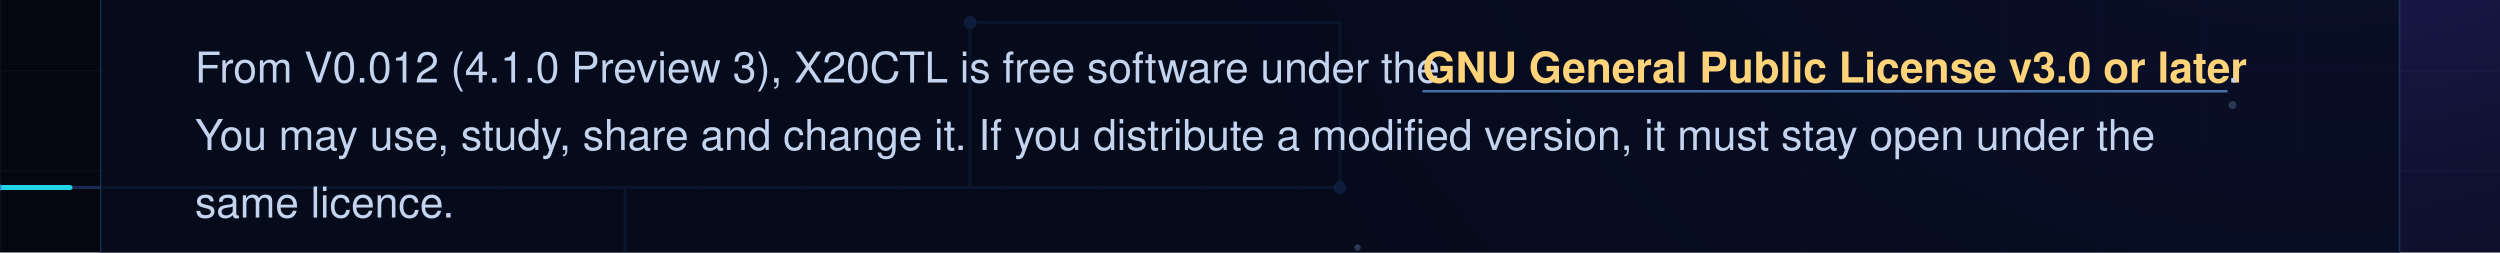
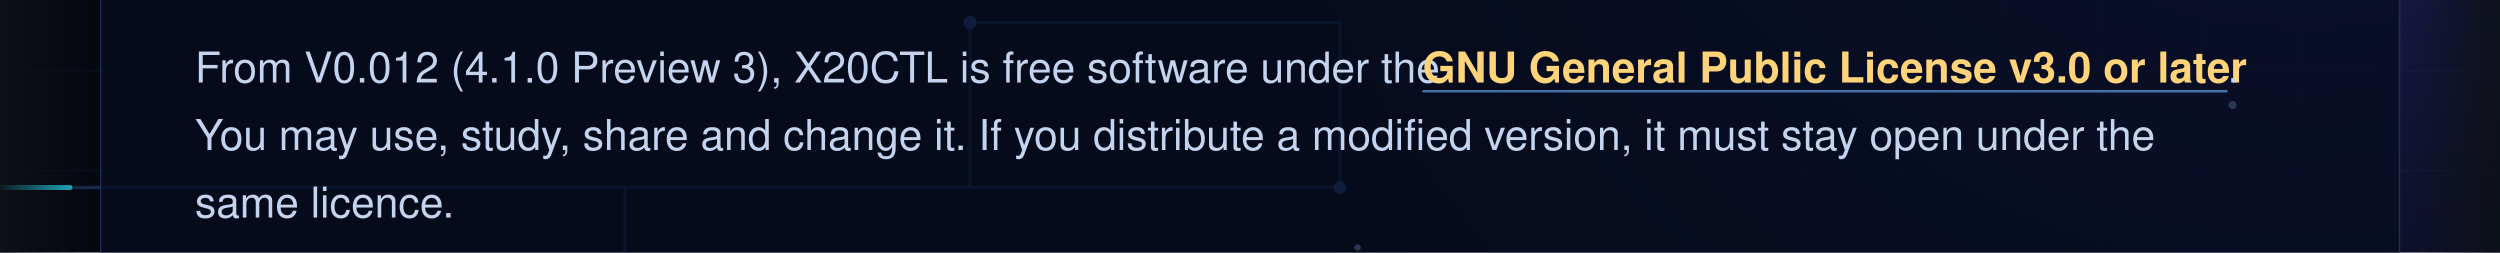
<svg xmlns="http://www.w3.org/2000/svg" viewBox="0 0 1000 101" width="1000" height="101" role="img" aria-label="From V0.012 (4.1.0 Preview 3), X20CTL is free software under the GNU General Public License v3.0 or later(LICENSE). You may use, study, share and change it. If you distribute a modified version, it mu">
  <defs>
    <radialGradient id="bg_1d4ed8">
      <stop offset="0" stop-color="#1d4ed8" />
      <stop offset=".55" stop-color="#1d4ed8" stop-opacity=".3" />
      <stop offset="1" stop-color="#1d4ed8" stop-opacity="0" />
    </radialGradient>
    <radialGradient id="bg_0891b2">
      <stop offset="0" stop-color="#0891b2" />
      <stop offset=".55" stop-color="#0891b2" stop-opacity=".3" />
      <stop offset="1" stop-color="#0891b2" stop-opacity="0" />
    </radialGradient>
    <radialGradient id="bg_4f46e5">
      <stop offset="0" stop-color="#4f46e5" />
      <stop offset=".55" stop-color="#4f46e5" stop-opacity=".3" />
      <stop offset="1" stop-color="#4f46e5" stop-opacity="0" />
    </radialGradient>
    <radialGradient id="bg_0e7490">
      <stop offset="0" stop-color="#0e7490" />
      <stop offset=".55" stop-color="#0e7490" stop-opacity=".3" />
      <stop offset="1" stop-color="#0e7490" stop-opacity="0" />
    </radialGradient>
    <radialGradient id="bg_6d28d9">
      <stop offset="0" stop-color="#6d28d9" />
      <stop offset=".55" stop-color="#6d28d9" stop-opacity=".3" />
      <stop offset="1" stop-color="#6d28d9" stop-opacity="0" />
    </radialGradient>
    <pattern id="bg_grid" width="40" height="40" patternUnits="userSpaceOnUse" patternTransform="translate(0 -12)">
      <path d="M40 0H0V40" fill="none" stroke="#6ea0ff" stroke-opacity=".055" />
    </pattern>
    <linearGradient id="bg_hbar" x1="0" y1="0" x2="0" y2="1">
      <stop offset="0" stop-color="#22d3ee" />
      <stop offset="1" stop-color="#8b5cf6" />
    </linearGradient>
    <clipPath id="bg_clip">
      <path d="M0 0 H1000 V101 H0 V0 Z" />
    </clipPath>
  </defs>
  <style>.bgA{animation:bgA 40s ease-in-out infinite alternate}.bgB{animation:bgB 52s ease-in-out infinite alternate}.bgC{animation:bgC 64s ease-in-out infinite alternate}@keyframes bgA{to{transform:translate(70px,30px)}}@keyframes bgB{to{transform:translate(-80px,40px)}}@keyframes bgC{to{transform:translate(50px,-50px)}}.bgP{stroke-dasharray:30 970;animation:bgP 9s linear infinite}@keyframes bgP{from{stroke-dashoffset:1000}to{stroke-dashoffset:0}}.bgR{animation:bgR 60s linear infinite}@keyframes bgR{to{transform:rotate(360deg)}}.bgRr{animation:bgR 90s linear infinite reverse}.bgF{animation:bgF 14s ease-in-out infinite alternate}@keyframes bgF{to{transform:translateY(-18px)}}.bgU{animation:bgU 26s linear infinite}@keyframes bgU{from{transform:translateY(0);opacity:0}10%{opacity:.8}90%{opacity:.8}to{transform:translateY(-360px);opacity:0}}.t{font-family:-apple-system,"Segoe UI",Helvetica,Arial,sans-serif}.mo{font-family:ui-monospace,SFMono-Regular,Consolas,Menlo,monospace}@media (prefers-reduced-motion:reduce){*{animation:none!important}}</style>
  <path d="M0 0 H1000 V101 H0 V0 Z" fill="#04070f" />
  <g clip-path="url(#bg_clip)">
    <g class="bgB">
      <circle cx="920" cy="-182" r="480" fill="url(#bg_4f46e5)" opacity="0.5" />
    </g>
    <rect width="1000" height="101" fill="url(#bg_grid)" />
    <g transform="translate(0 -19572)">
      <path d="M-2 19647 H388 V19581 H536 V19647 H250 V19713" fill="none" stroke="#2b4b86" stroke-opacity=".55" stroke-width="1.3" stroke-linejoin="round" />
      <path d="M-2 19647 H388 V19581 H536 V19647 H250 V19713" pathLength="1000" fill="none" stroke="#22d3ee" stroke-width="2" stroke-linecap="round" stroke-linejoin="round" class="bgP" style="animation-delay:-2.1s" />
      <circle cx="-2" cy="19647" r="2.6" fill="#3b6bc4" opacity=".7" />
      <circle cx="388" cy="19581" r="2.6" fill="#3b6bc4" opacity=".7" />
      <circle cx="536" cy="19647" r="2.6" fill="#3b6bc4" opacity=".7" />
      <circle cx="250" cy="19713" r="2.6" fill="#3b6bc4" opacity=".7" />
    </g>
    <circle cx="297" cy="103" r="1.4" fill="#9fc4ff" class="bgU" style="animation-duration:31s;animation-delay:-24s" />
    <circle cx="375" cy="295" r="1.5" fill="#9fc4ff" class="bgU" style="animation-duration:35s;animation-delay:-1s" />
    <circle cx="893" cy="42" r="1.6" fill="#9fc4ff" class="bgU" style="animation-duration:23s;animation-delay:-21s" />
    <circle cx="508" cy="281" r="2.0" fill="#9fc4ff" class="bgU" style="animation-duration:30s;animation-delay:-14s" />
    <circle cx="543" cy="99" r="1.3" fill="#9fc4ff" class="bgU" style="animation-duration:27s;animation-delay:-15s" />
    <circle cx="277" cy="200" r="1.7" fill="#9fc4ff" class="bgU" style="animation-duration:35s;animation-delay:-24s" />
    <circle cx="65" cy="237" r="1.8" fill="#9fc4ff" class="bgU" style="animation-duration:40s;animation-delay:-23s" />
    <circle cx="720" cy="237" r="1.9" fill="#9fc4ff" class="bgU" style="animation-duration:34s;animation-delay:-14s" />
    <circle cx="906" cy="137" r="1.8" fill="#9fc4ff" class="bgU" style="animation-duration:30s;animation-delay:-18s" />
    <circle cx="540" cy="265" r="1.6" fill="#9fc4ff" class="bgU" style="animation-duration:28s;animation-delay:-14s" />
  </g>
  <defs>
+     <linearGradient id="fdl">
+       <stop offset="0" stop-color="#0d1117" stop-opacity="0.95" />
+       <stop offset="0.35" stop-color="#0d1117" stop-opacity="0.55" />
+       <stop offset="0.7" stop-color="#0d1117" stop-opacity="0.18" />
+       <stop offset="1" stop-color="#0d1117" stop-opacity="0" />
+     </linearGradient>
+     <linearGradient id="fdr" x1="1" x2="0">
+       <stop offset="0" stop-color="#0d1117" stop-opacity="0.95" />
+       <stop offset="0.35" stop-color="#0d1117" stop-opacity="0.55" />
+       <stop offset="0.7" stop-color="#0d1117" stop-opacity="0.18" />
+       <stop offset="1" stop-color="#0d1117" stop-opacity="0" />
+     </linearGradient>
+   </defs>
+   <rect width="46" height="101" fill="url(#fdl)" />
+   <rect x="954" width="46" height="101" fill="url(#fdr)" />
+   <defs>
    <clipPath id="cc">
      <rect x="40" y="0" width="920" height="101" />
    </clipPath>
  </defs>
  <g clip-path="url(#cc)">
    <g transform="translate(40 -16)">
      <path d="M0 0 H920 V133 H0 V0 Z" fill="#060c1f" fill-opacity=".76" stroke="#1b2f57" />
    </g>
  </g>
  <text x="78.0" y="33.0" class="t" font-size="17" fill="#c4d3ee" textLength="486.0" lengthAdjust="spacingAndGlyphs">From V0.012 (4.1.0 Preview 3), X20CTL is free software under the</text>
  <text x="569.0" y="33.0" class="t" font-size="17" font-weight="700" fill="#ffd37a" textLength="322.0" lengthAdjust="spacingAndGlyphs">GNU General Public License v3.0 or later</text>
  <line x1="569.0" x2="891.0" y1="36.5" y2="36.5" stroke="#6fb0ff" stroke-opacity=".6" />
  <text x="891.0" y="33.0" class="t" font-size="17" fill="#c4d3ee" textLength="4.0" lengthAdjust="spacingAndGlyphs">.</text>
  <text x="78.0" y="60.0" class="t" font-size="17" fill="#c4d3ee" textLength="802.0" lengthAdjust="spacingAndGlyphs">You may use, study, share and change it. If you distribute a modified version, it must stay open under the</text>
  <text x="78.0" y="87.0" class="t" font-size="17" fill="#c4d3ee" textLength="101.0" lengthAdjust="spacingAndGlyphs">same licence.</text>
</svg>
